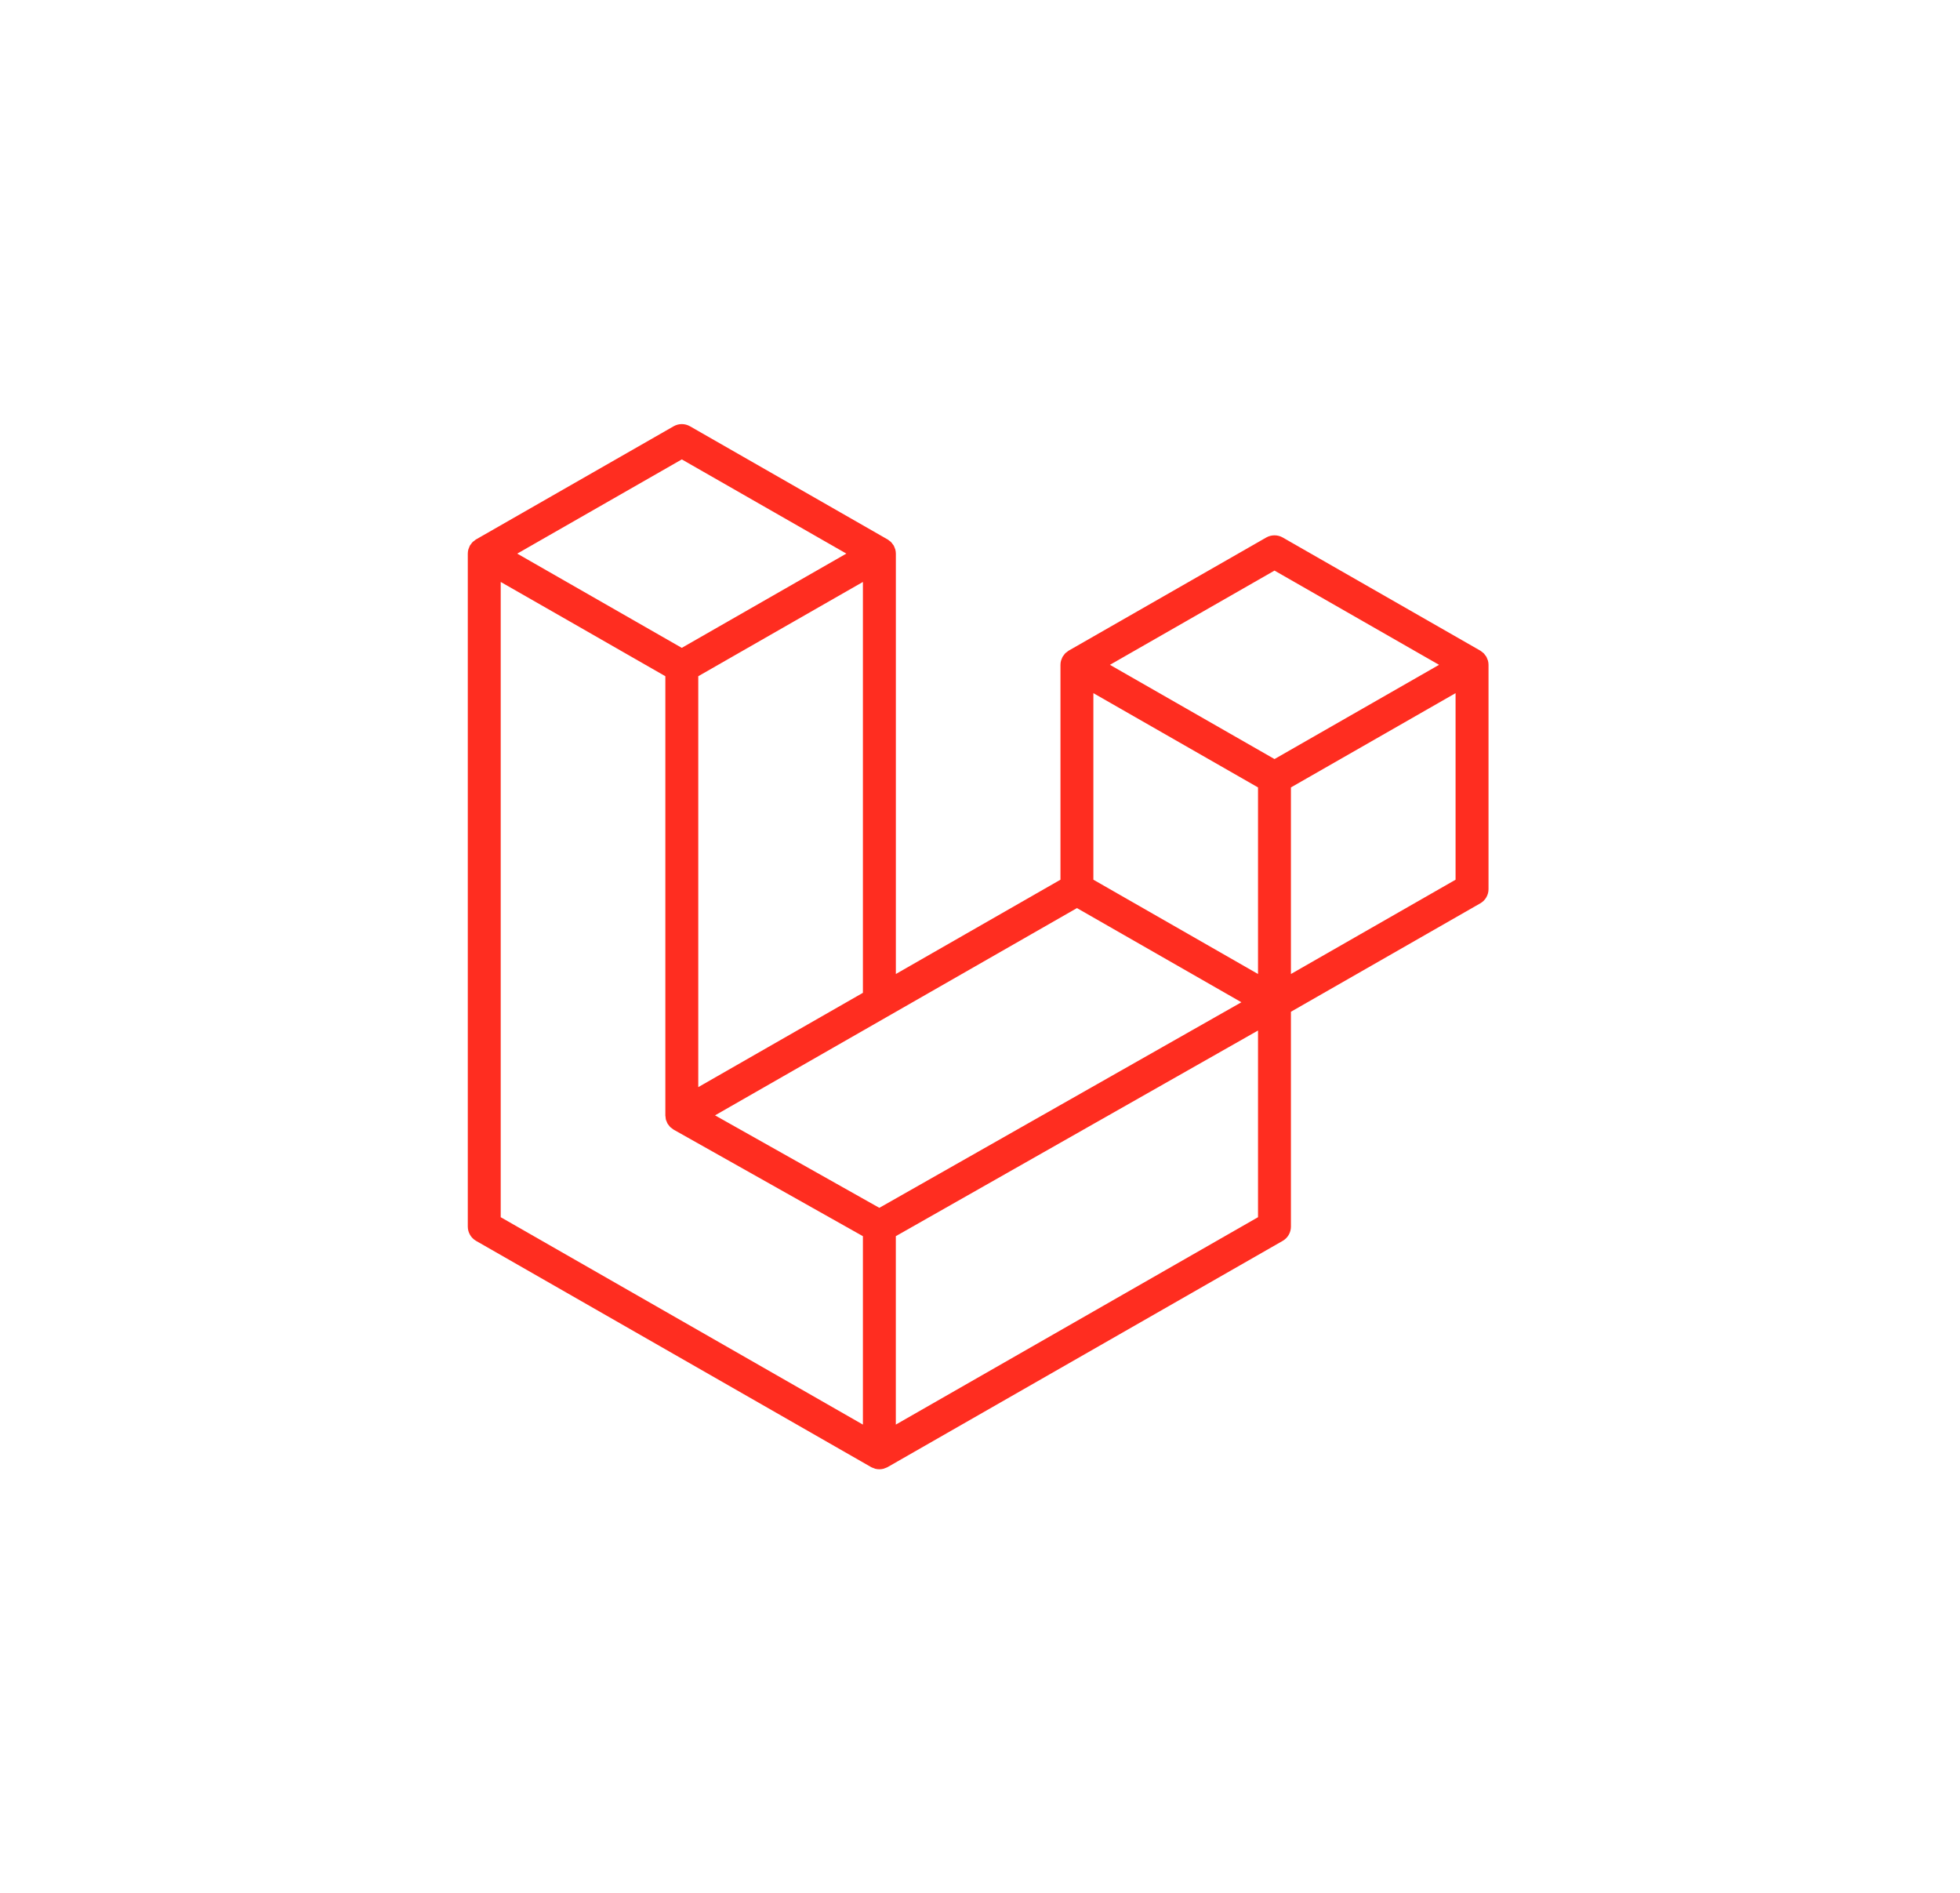
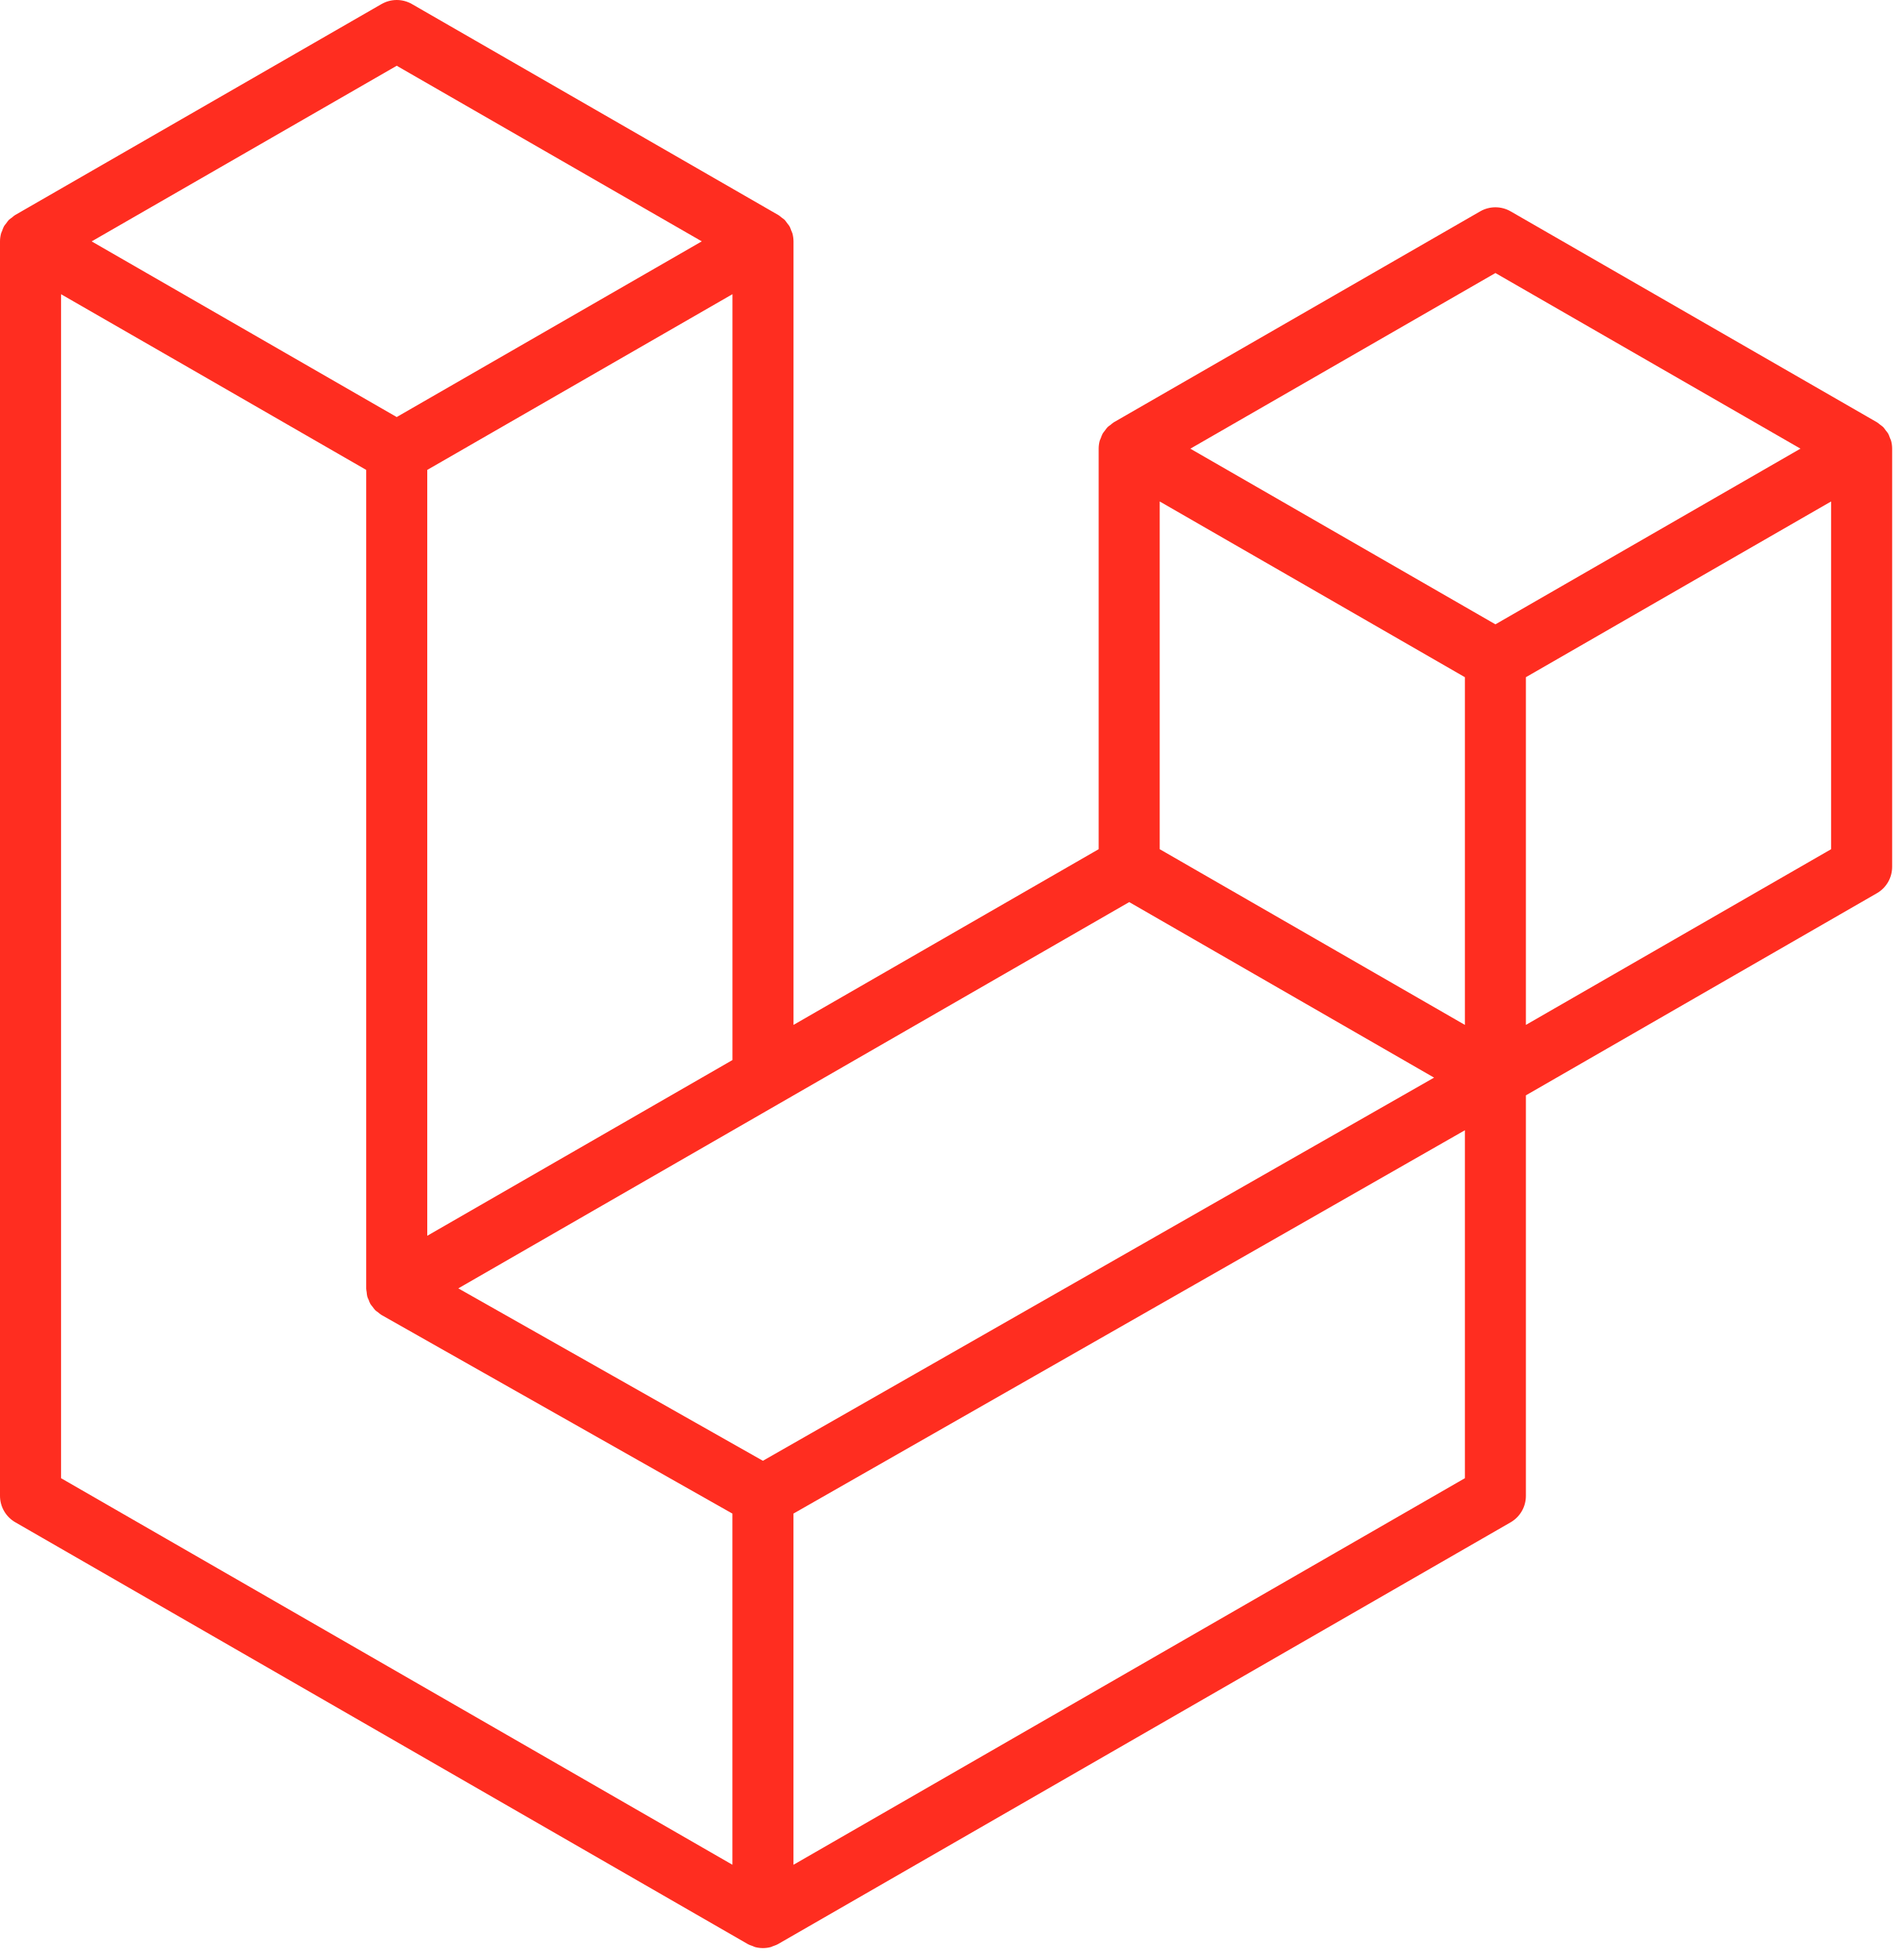
- <svg xmlns="http://www.w3.org/2000/svg" width="58" height="56" viewBox="0 0 58 56" fill="none">
-   <path d="M44.031 19.543C44.042 19.584 44.048 19.626 44.048 19.669V26.306C44.048 26.392 44.025 26.475 43.982 26.549C43.939 26.623 43.878 26.684 43.803 26.726L38.201 29.933V36.291C38.201 36.464 38.109 36.623 37.958 36.711L26.265 43.405C26.238 43.42 26.209 43.429 26.179 43.44C26.168 43.443 26.158 43.45 26.146 43.453C26.065 43.474 25.979 43.474 25.897 43.453C25.884 43.45 25.872 43.442 25.859 43.437C25.832 43.428 25.804 43.419 25.779 43.405L14.087 36.711C14.013 36.668 13.951 36.607 13.909 36.533C13.866 36.46 13.843 36.376 13.843 36.291V16.379C13.843 16.335 13.849 16.293 13.86 16.252C13.864 16.238 13.872 16.225 13.877 16.211C13.886 16.186 13.895 16.16 13.908 16.136C13.917 16.121 13.93 16.108 13.941 16.093C13.955 16.074 13.968 16.054 13.985 16.037C13.999 16.023 14.017 16.013 14.033 16.001C14.05 15.986 14.066 15.971 14.086 15.959H14.087L19.933 12.612C20.007 12.57 20.09 12.547 20.176 12.547C20.261 12.547 20.345 12.57 20.419 12.612L26.265 15.959H26.266C26.286 15.971 26.302 15.986 26.32 16C26.336 16.012 26.353 16.023 26.367 16.037C26.384 16.054 26.396 16.074 26.411 16.093C26.421 16.108 26.435 16.121 26.444 16.136C26.458 16.16 26.466 16.186 26.476 16.211C26.48 16.225 26.489 16.238 26.493 16.253C26.504 16.294 26.509 16.336 26.51 16.379V28.816L31.381 26.026V19.669C31.381 19.626 31.387 19.583 31.398 19.543C31.402 19.528 31.41 19.515 31.415 19.502C31.425 19.476 31.433 19.45 31.447 19.427C31.456 19.411 31.469 19.398 31.48 19.384C31.494 19.364 31.506 19.344 31.523 19.327C31.537 19.313 31.555 19.303 31.571 19.291C31.589 19.276 31.605 19.261 31.624 19.249H31.625L37.471 15.902C37.545 15.86 37.629 15.838 37.715 15.838C37.8 15.838 37.884 15.86 37.958 15.902L43.804 19.249C43.825 19.261 43.84 19.276 43.859 19.29C43.874 19.302 43.891 19.313 43.905 19.327C43.922 19.344 43.935 19.364 43.949 19.384C43.96 19.398 43.974 19.411 43.982 19.427C43.996 19.45 44.004 19.476 44.014 19.502C44.019 19.515 44.027 19.528 44.031 19.543ZM43.073 26.026V20.507L41.028 21.678L38.201 23.296V28.816L43.074 26.026H43.073ZM37.227 36.011V30.488L34.447 32.066L26.509 36.572V42.147L37.227 36.011ZM14.817 17.217V36.011L25.535 42.147V36.573L19.936 33.422L19.934 33.42L19.931 33.419C19.913 33.408 19.897 33.392 19.879 33.379C19.864 33.367 19.846 33.358 19.833 33.344L19.832 33.342C19.816 33.327 19.805 33.309 19.791 33.291C19.779 33.275 19.765 33.261 19.755 33.244L19.754 33.242C19.743 33.224 19.737 33.203 19.729 33.182C19.721 33.164 19.711 33.147 19.706 33.128V33.127C19.7 33.104 19.698 33.08 19.696 33.056C19.694 33.038 19.689 33.02 19.689 33.002V20.006L16.863 18.387L14.817 17.217V17.217ZM20.177 13.591L15.306 16.379L20.175 19.167L25.045 16.378L20.175 13.591H20.177ZM22.709 30.991L25.535 29.373V17.217L23.489 18.388L20.663 20.006V32.163L22.709 30.991ZM37.715 16.881L32.845 19.669L37.715 22.457L42.584 19.669L37.715 16.881ZM37.227 23.296L34.401 21.678L32.355 20.507V26.026L35.181 27.644L37.227 28.816V23.296ZM26.021 35.734L33.164 31.679L36.735 29.652L31.869 26.866L26.266 30.074L21.159 32.998L26.021 35.734Z" fill="#FF2D20" />
+ <svg xmlns="http://www.w3.org/2000/svg" width="97" height="100" viewBox="0 0 97 100" fill="none">
+   <path d="M96.494 22.485C96.53 22.618 96.548 22.755 96.548 22.892V44.226C96.548 44.5 96.476 44.769 96.339 45.006C96.201 45.243 96.004 45.439 95.766 45.575L77.86 55.885V76.319C77.86 76.875 77.565 77.388 77.083 77.668L39.705 99.185C39.62 99.234 39.526 99.265 39.433 99.298C39.398 99.309 39.365 99.331 39.328 99.341C39.067 99.409 38.792 99.409 38.531 99.341C38.488 99.329 38.449 99.305 38.408 99.29C38.323 99.259 38.233 99.232 38.152 99.185L0.782 77.668C0.544 77.532 0.347 77.335 0.21 77.098C0.073 76.861 0 76.592 0 76.319L0 12.316C0 12.176 0.02 12.04 0.055 11.908C0.066 11.863 0.094 11.822 0.109 11.778C0.138 11.696 0.166 11.612 0.208 11.537C0.237 11.486 0.28 11.445 0.315 11.398C0.36 11.336 0.401 11.272 0.453 11.218C0.498 11.173 0.556 11.14 0.607 11.101C0.663 11.054 0.714 11.004 0.778 10.967H0.78L19.466 0.208C19.702 0.072 19.971 0 20.244 0C20.517 0 20.785 0.072 21.021 0.208L39.707 10.967H39.711C39.773 11.006 39.826 11.054 39.882 11.099C39.933 11.138 39.989 11.173 40.034 11.216C40.088 11.272 40.127 11.336 40.174 11.398C40.207 11.445 40.252 11.486 40.279 11.537C40.324 11.614 40.349 11.696 40.38 11.778C40.395 11.822 40.423 11.863 40.434 11.91C40.47 12.042 40.488 12.179 40.489 12.316V52.291L56.06 43.326V22.89C56.06 22.754 56.079 22.616 56.114 22.485C56.128 22.439 56.153 22.398 56.169 22.353C56.2 22.272 56.227 22.188 56.27 22.112C56.299 22.062 56.342 22.021 56.375 21.974C56.421 21.912 56.46 21.848 56.515 21.793C56.559 21.748 56.616 21.715 56.666 21.677C56.725 21.63 56.775 21.579 56.837 21.542H56.839L75.527 10.784C75.764 10.648 76.032 10.576 76.305 10.576C76.578 10.576 76.846 10.648 77.083 10.784L95.769 21.542C95.835 21.581 95.885 21.63 95.944 21.675C95.992 21.713 96.049 21.748 96.093 21.791C96.148 21.848 96.186 21.912 96.233 21.974C96.268 22.021 96.311 22.062 96.338 22.112C96.383 22.188 96.408 22.272 96.439 22.353C96.457 22.398 96.482 22.439 96.494 22.485ZM93.433 43.326V25.585L86.894 29.349L77.86 34.551V52.291L93.435 43.326H93.433ZM74.747 75.418V57.666L65.862 62.741L40.487 77.223V95.142L74.747 75.418ZM3.115 15.009V75.418L37.372 95.141V77.225L19.476 67.096L19.47 67.092L19.462 67.088C19.402 67.053 19.351 67.003 19.295 66.96C19.246 66.921 19.19 66.89 19.147 66.847L19.143 66.841C19.093 66.793 19.058 66.733 19.015 66.678C18.976 66.626 18.929 66.581 18.898 66.526L18.896 66.521C18.861 66.462 18.84 66.392 18.814 66.326C18.789 66.268 18.756 66.213 18.741 66.151V66.149C18.721 66.075 18.717 65.998 18.709 65.922C18.702 65.864 18.686 65.805 18.686 65.747V23.975L9.654 18.772L3.115 15.011V15.009ZM20.245 3.354L4.677 12.316L20.242 21.278L35.809 12.314L20.242 3.354H20.245ZM28.342 59.284L37.374 54.084V15.009L30.835 18.774L21.801 23.975V63.05L28.342 59.284ZM76.305 13.93L60.738 22.892L76.305 31.854L91.87 22.89L76.305 13.93ZM74.747 34.551L65.714 29.349L59.175 25.585V43.326L68.206 48.525L74.747 52.291V34.551ZM38.927 74.53L61.761 61.494L73.174 54.981L57.619 46.025L39.709 56.336L23.386 65.733L38.927 74.53Z" fill="#FF2D20" />
</svg>
